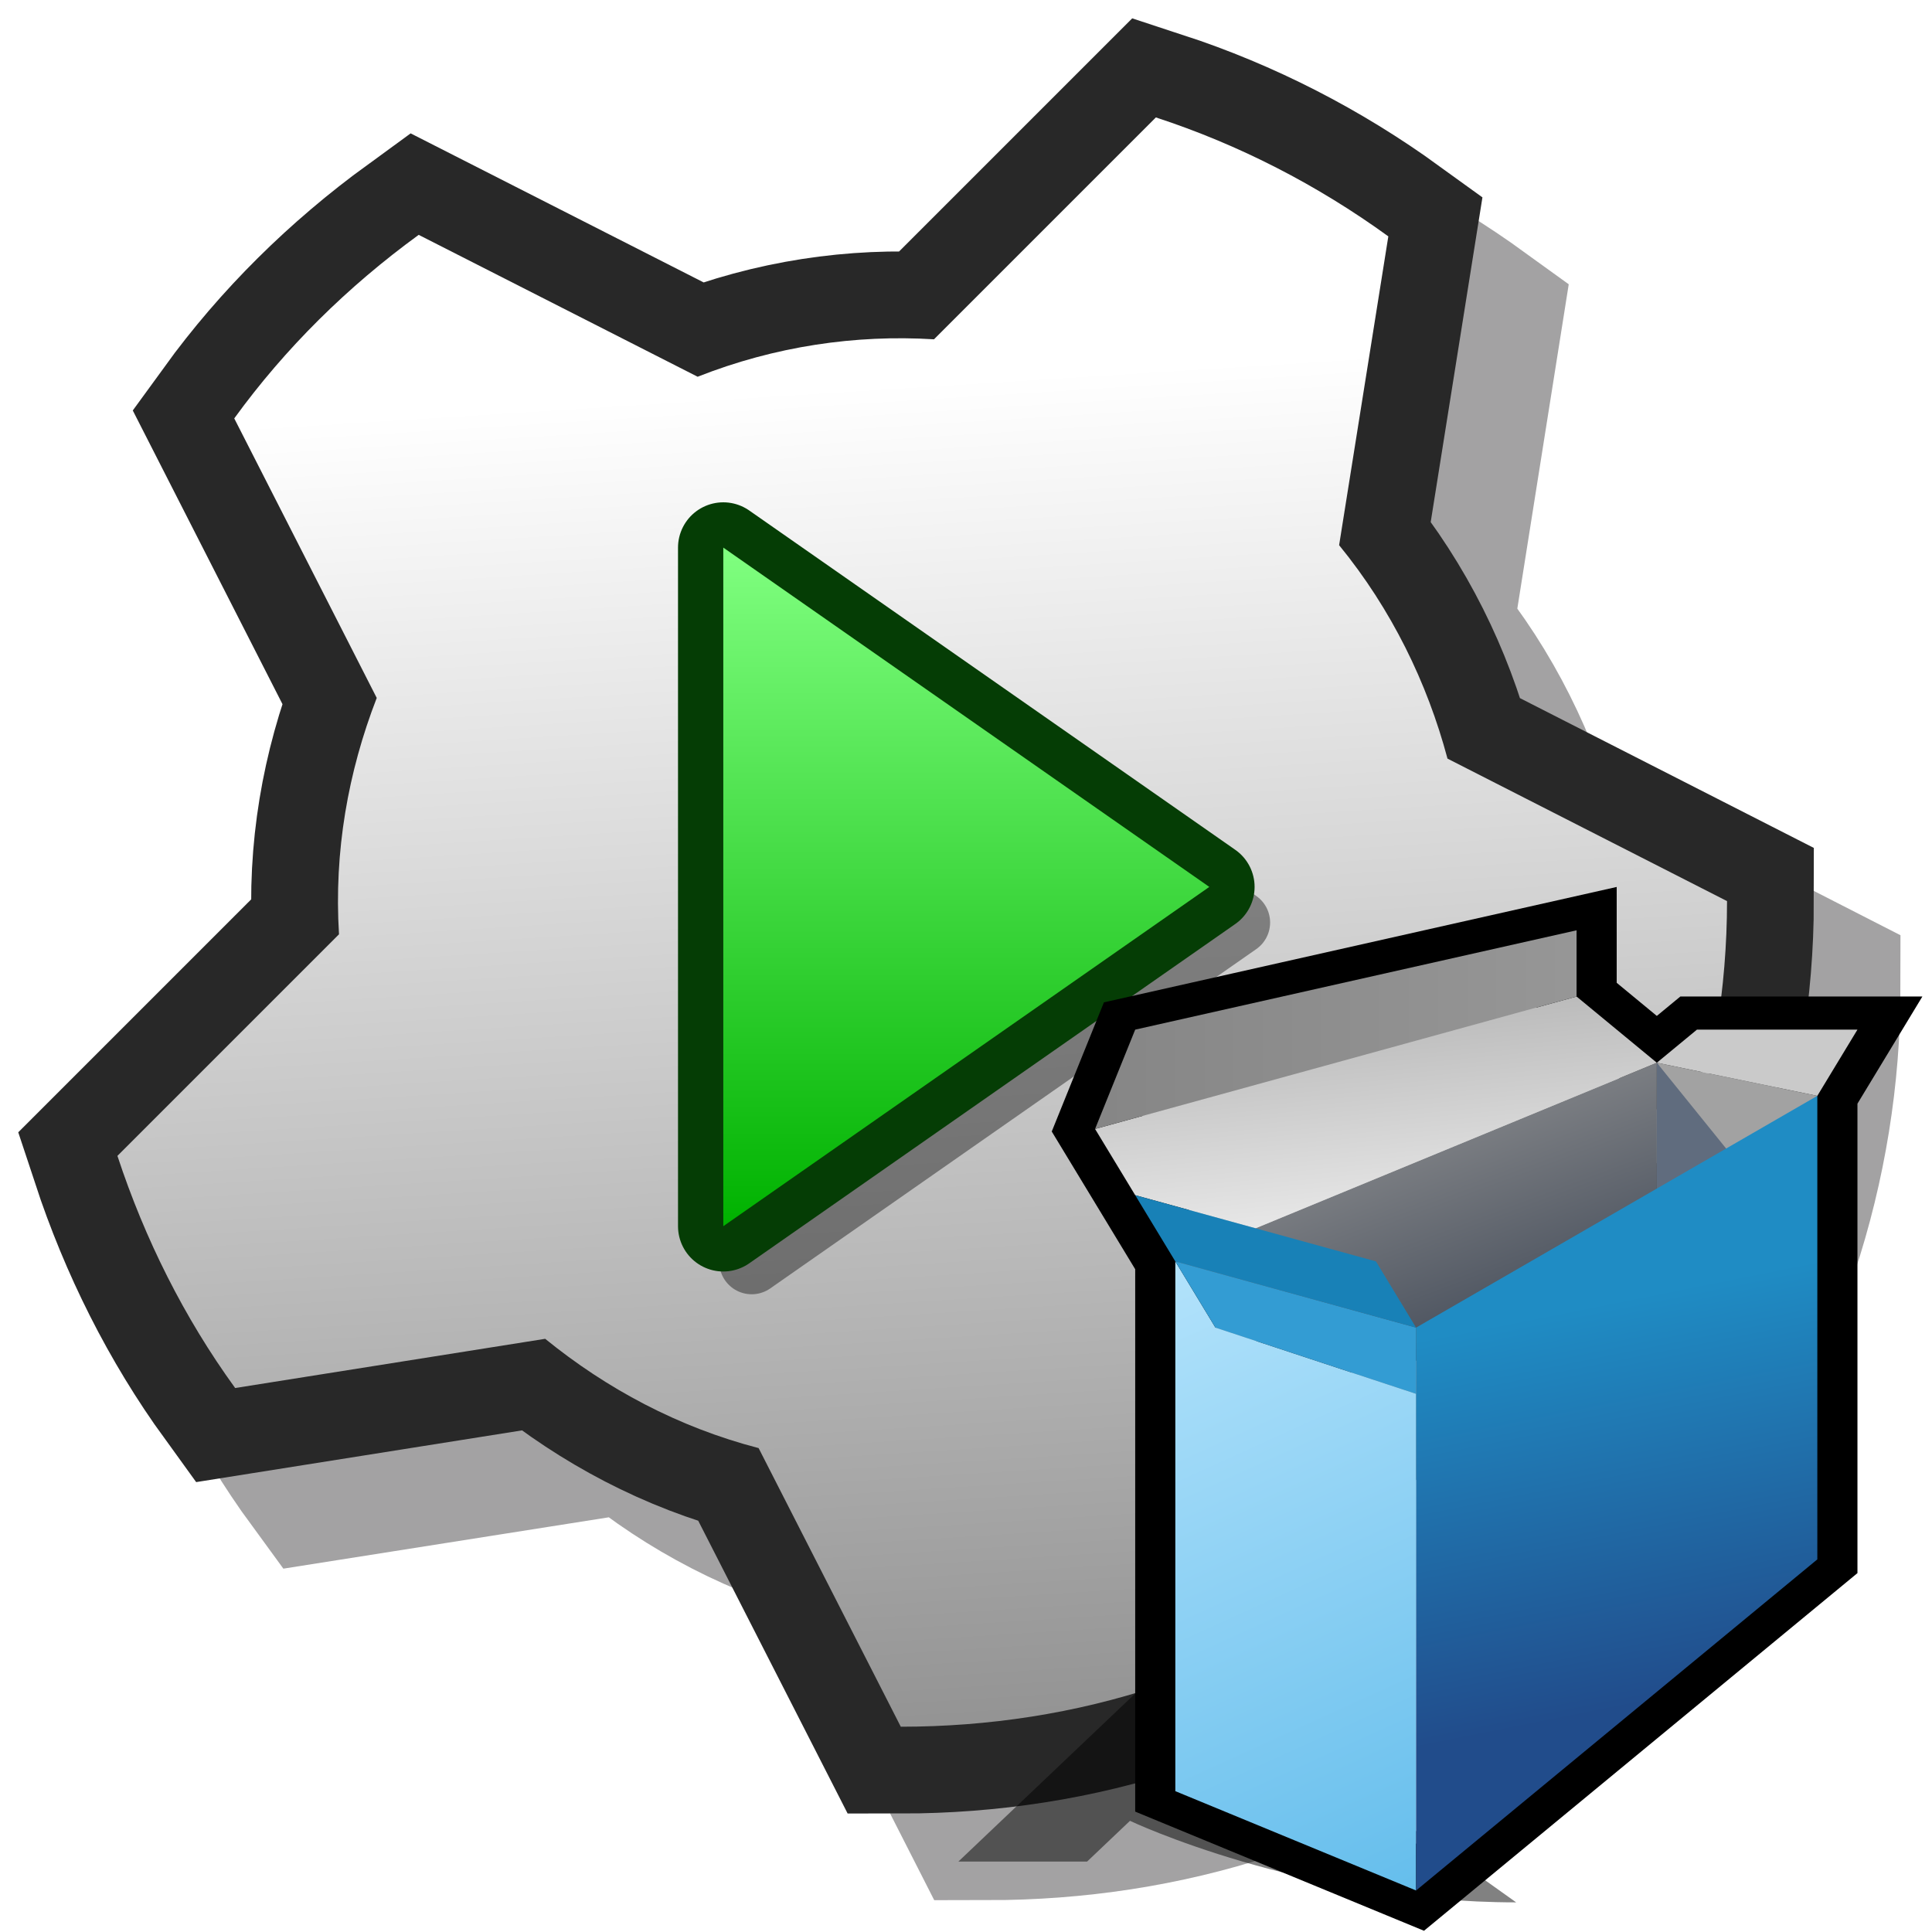
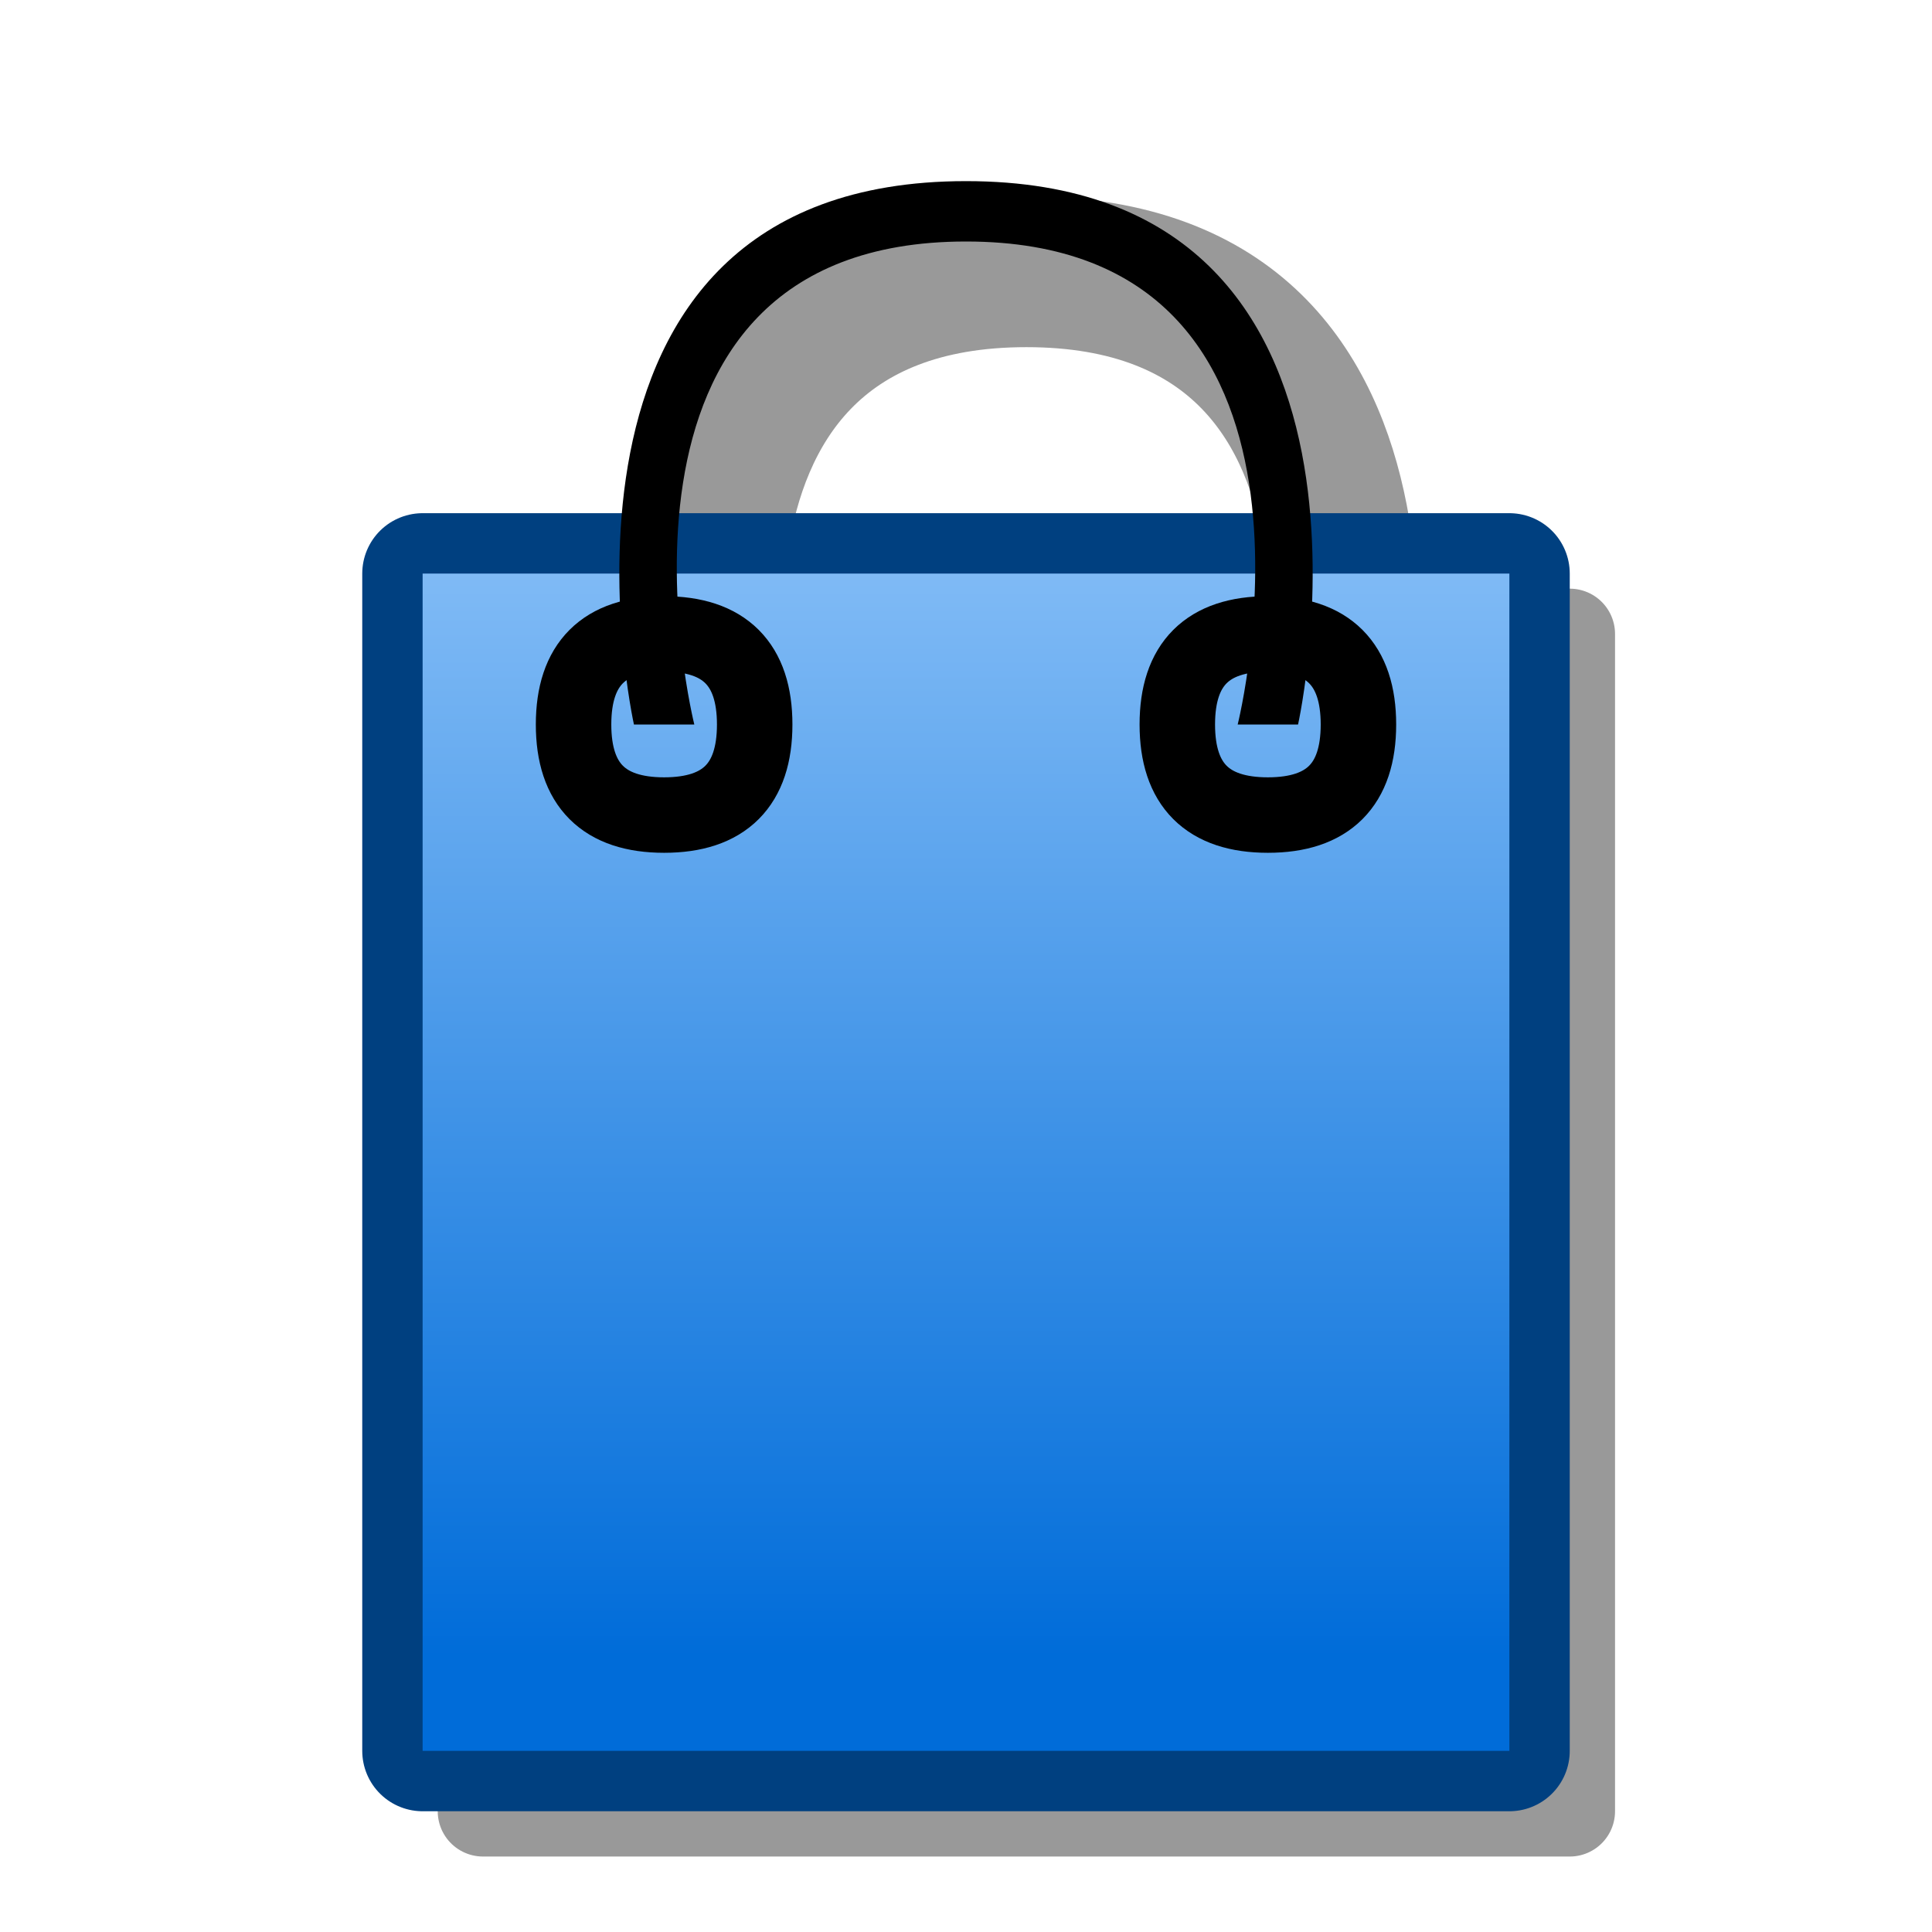
<svg xmlns="http://www.w3.org/2000/svg" version="1.1" width="64" height="64" color-interpolation="linearRGB">
  <g>
-     <path style="fill:none; stroke:#1a171b; stroke-opacity:0.4; stroke-width:5.751" d="M60.08 32.74C60.08 35.61 59.62 38.49 58.7 41.27L48.49 42.87C47.01 45.18 45.06 47.05 42.87 48.48L41.24 58.74C38.5 59.64 35.61 60.07 32.71 60.07L28.01 50.84C25.34 50.15 22.96 48.89 20.94 47.23L10.67 48.85C8.97 46.53 7.68 43.92 6.76 41.16L14.1 33.83C13.95 31.09 14.41 28.44 15.35 26.01L10.64 16.74C12.32 14.41 14.38 12.36 16.74 10.64L25.97 15.36C28.53 14.35 31.22 13.96 33.82 14.11L41.17 6.76C43.91 7.66 46.49 9 48.85 10.71L47.23 20.93C48.97 23.05 50.15 25.48 50.83 28.01L60.08 32.74z" />
-     <path style="fill:none; stroke:#282828; stroke-width:5.751" d="M57.21 29.85C57.21 32.74 56.73 35.61 55.83 38.38L45.63 40C44.12 42.31 42.18 44.19 40 45.61L38.36 55.85C35.63 56.76 32.74 57.2 29.84 57.2L25.13 47.97C22.47 47.28 20.09 46 18.06 44.35L7.79 45.98C6.1 43.65 4.8 41.05 3.89 38.29L11.23 30.95C11.06 28.21 11.53 25.57 12.48 23.12L7.76 13.86C9.45 11.53 11.52 9.49 13.87 7.78L23.11 12.48C25.67 11.47 28.34 11.08 30.94 11.24L38.29 3.89C41.04 4.79 43.63 6.12 45.99 7.83L44.36 18.06C46.1 20.19 47.28 22.62 47.95 25.13L57.21 29.85z" />
-     <linearGradient id="gradient0" gradientUnits="userSpaceOnUse" x1="181.22" y1="3.08" x2="184.49" y2="54.74">
-       <stop offset="0" stop-color="#ffffff" />
-       <stop offset="1" stop-color="#828282" />
+     <path style="fill:none; stroke:#000000; stroke-opacity:0.4; stroke-width:3; stroke-linecap:round; stroke-linejoin:round" d="M23 26C23 26 19 8 34 8C49 8 45 26 45 26C44.33 26 43.66 26 43 26C43 26 47 10 34 10C21 10 25 26 25 26C24.33 26 23.66 26 23 26V26V26z            M16 21C16 34 16 47 16 60C28 60 40 60 52 60C52 47 52 34 52 21C40 21 28 21 16 21V21V21z" />
+     <path style="fill:none; stroke:#004080; stroke-width:4; stroke-linecap:round; stroke-linejoin:round" d="M14 19C14 32 14 45 14 58C26 58 38 58 50 58C50 45 50 32 50 19C38 19 26 19 14 19V19V19z" />
+     <linearGradient id="gradient0" gradientUnits="userSpaceOnUse" x1="166.89" y1="6.53" x2="166.89" y2="54.9">
+       <stop offset="0" stop-color="#abd5ff" />
+       <stop offset="1" stop-color="#006cd9" />
    </linearGradient>
-     <path style="fill:url(#gradient0)" d="M57.21 29.85C57.21 32.74 56.73 35.61 55.83 38.38L45.63 40C44.12 42.31 42.18 44.19 40 45.61L38.36 55.85C35.63 56.76 32.74 57.2 29.84 57.2L25.13 47.97C22.47 47.28 20.09 46 18.06 44.35L7.79 45.98C6.1 43.65 4.8 41.05 3.89 38.29L11.23 30.95C11.06 28.21 11.53 25.57 12.48 23.12L7.76 13.86C9.45 11.53 11.52 9.49 13.87 7.78L23.11 12.48C25.67 11.47 28.34 11.08 30.94 11.24L38.29 3.89C41.04 4.79 43.63 6.12 45.99 7.83L44.36 18.06C46.1 20.19 47.28 22.62 47.95 25.13L57.21 29.85z" />
-     <path style="fill:none; stroke:#000000; stroke-opacity:0.4; stroke-width:2.148; stroke-linecap:round; stroke-linejoin:round" d="M41 30.56L24.9 19.32V41.8L41 30.56z" />
-     <path style="fill:none; stroke:#053d05; stroke-width:3; stroke-linecap:round; stroke-linejoin:round" d="M40.06 29.38L23.96 18.14V40.62L40.06 29.38z" />
-     <linearGradient id="gradient1" gradientUnits="userSpaceOnUse" x1="82.69" y1="18.14" x2="82.69" y2="40.62">
-       <stop offset="0" stop-color="#80ff80" />
-       <stop offset="1" stop-color="#00b200" />
-     </linearGradient>
-     <path style="fill:url(#gradient1)" d="M40.06 29.38L23.96 18.14V40.62L40.06 29.38z" />
-     <path style="fill:#010101; fill-opacity:0.494" d="M18 62H24L26 60C26 60 34 64 44 64L28 52L18 62z" transform="matrix(0.7107,0,0,0.6753,18.9539,19.7991)" />
-     <path style="fill:none; stroke:#000000; stroke-width:4" d="M6 22V54L18 60L38 40V12L40 8H32L30 10L26 6V2L4 8L2 14L6 22z" transform="matrix(0.6646,0,0,0.5484,34.9465,29.7207)" />
-     <linearGradient id="gradient2" gradientUnits="userSpaceOnUse" x1="54.18" y1="-9.11" x2="63.7" y2="11.88">
-       <stop offset="0" stop-color="#9a9a9a" />
-       <stop offset="1" stop-color="#384150" />
-     </linearGradient>
-     <path style="fill:url(#gradient2)" d="M6 22L30 10V34L6 22z" transform="matrix(0.6646,0,0,0.5484,34.9465,29.7207)" />
-     <path style="fill:#a2a2a2" d="M30 10L34 18L38 12L30 10z" transform="matrix(0.6646,0,0,0.5484,34.9465,29.7207)" />
-     <path style="fill:#606c7e" d="M30 10V20L34 16L30 10z" transform="matrix(0.6646,0,0,0.5484,34.9465,29.7207)" />
-     <linearGradient id="gradient3" gradientUnits="userSpaceOnUse" x1="37.54" y1="-6.88" x2="62.66" y2="38.63">
-       <stop offset="0" stop-color="#c7ecff" />
-       <stop offset="1" stop-color="#5fbbeb" />
-     </linearGradient>
-     <path style="fill:url(#gradient3)" d="M6 22V54L18 60V30L8 26L6 22z" transform="matrix(0.6646,0,0,0.5484,34.9465,29.7207)" />
-     <path style="fill:#339cd3" d="M6 22L8 26L18 30V26L6 22z" transform="matrix(0.6646,0,0,0.5484,34.9465,29.7207)" />
-     <linearGradient id="gradient4" gradientUnits="userSpaceOnUse" x1="72.2" y1="13.59" x2="77.87" y2="36.95">
-       <stop offset="0" stop-color="#1f8cc4" />
-       <stop offset="1" stop-color="#214c8b" />
-     </linearGradient>
-     <path style="fill:url(#gradient4)" d="M18 60L38 40V12L18 26V60z" transform="matrix(0.6646,0,0,0.5484,34.9465,29.7207)" />
-     <linearGradient id="gradient5" gradientUnits="userSpaceOnUse" x1="60.15" y1="1.45" x2="61.66" y2="14.63">
-       <stop offset="0" stop-color="#b9b9b9" />
-       <stop offset="1" stop-color="#e9e9e9" />
-     </linearGradient>
-     <path style="fill:url(#gradient5)" d="M10 20L4 18L2 14L26 6L30 10L10 20z" transform="matrix(0.6646,0,0,0.5484,34.9465,29.7207)" />
-     <linearGradient id="gradient6" gradientUnits="userSpaceOnUse" x1="-2" y1="-16" x2="30" y2="-16">
-       <stop offset="0" stop-color="#838383" />
-       <stop offset="1" stop-color="#999999" />
-     </linearGradient>
-     <path style="fill:url(#gradient6)" d="M2 14L26 6V2L4 8L2 14z" transform="matrix(0.6646,0,0,0.5484,34.9465,29.7207)" />
-     <path style="fill:#1881b7" d="M6 22L18 26L16 22L4 18L6 22z" transform="matrix(0.6646,0,0,0.5484,34.9465,29.7207)" />
-     <path style="fill:#cacaca" d="M38 12L40 8H32L30 10L38 12z" transform="matrix(0.6646,0,0,0.5484,34.9465,29.7207)" />
+     <path style="fill:url(#gradient0)" d="M14 19C14 32 14 45 14 58C26 58 38 58 50 58C50 45 50 32 50 19C38 19 26 19 14 19V19V19z" />
+     <path style="fill:#000000" d="M21 24C21 24 17 6 32 6C47 6 43 24 43 24C42.33 24 41.66 24 41 24C41 24 45 8 32 8C19 8 23 24 23 24C22.33 24 21.66 24 21 24V24V24z" />
+     <path style="fill:none; stroke:#000000; stroke-width:2.5; stroke-linecap:round; stroke-linejoin:round" d="M22 21C20 21 19 22 19 24C19 26 20 27 22 27C24 27 25 26 25 24C25 22 24 21 22 21V21V21z" />
+     <path style="fill:none; stroke:#000000; stroke-width:2.5; stroke-linecap:round; stroke-linejoin:round" d="M42 21C40 21 39 22 39 24C39 26 40 27 42 27C44 27 45 26 45 24C45 22 44 21 42 21V21V21z" />
  </g>
</svg>
